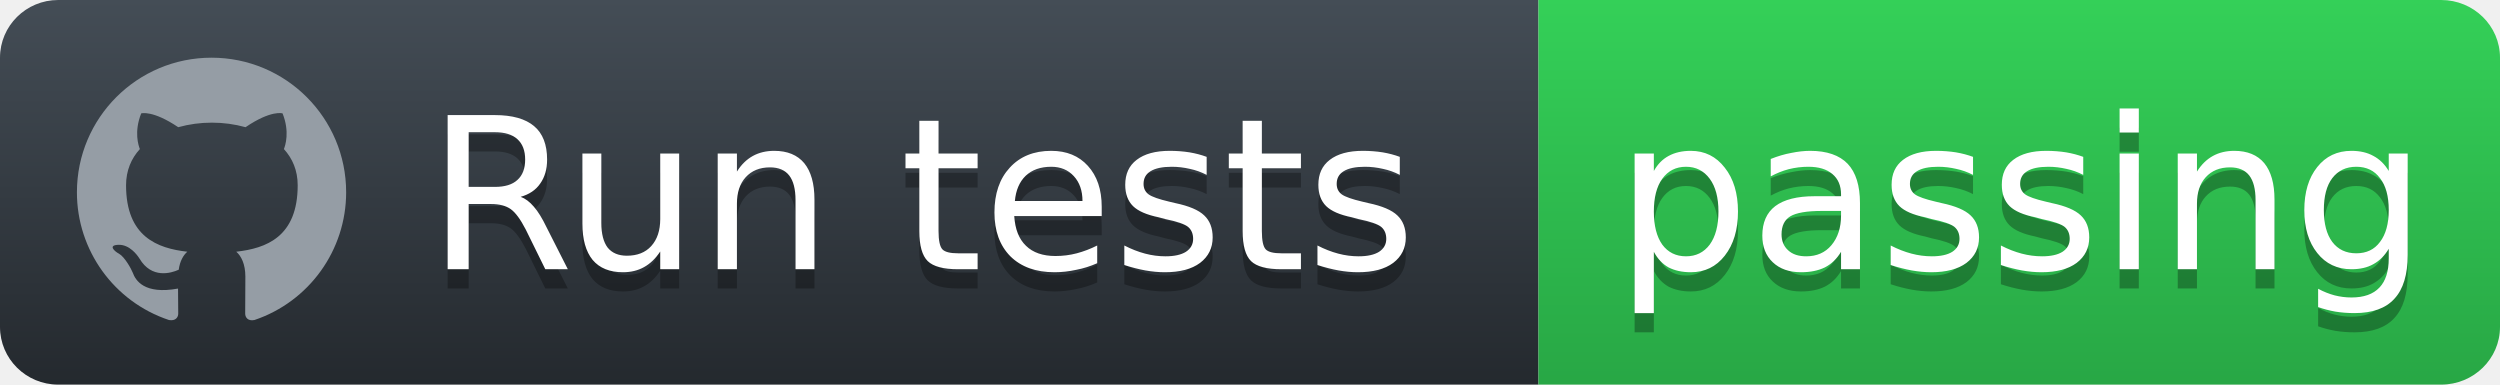
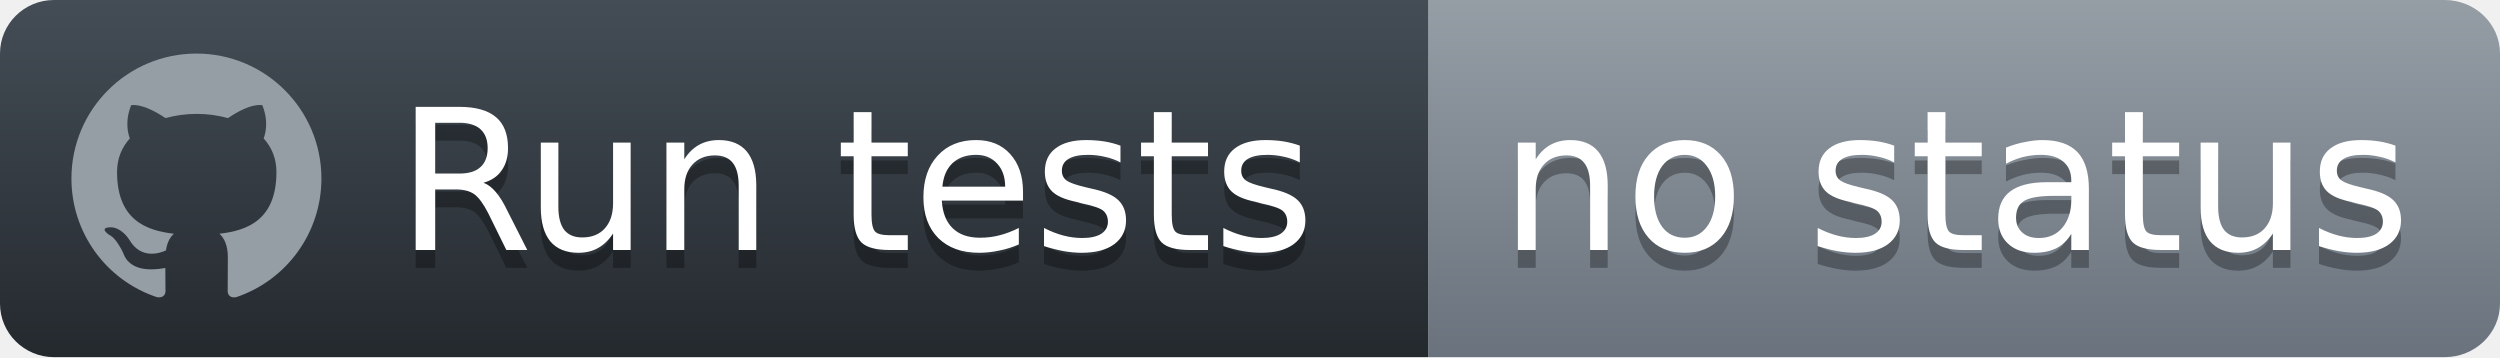
- <svg xmlns="http://www.w3.org/2000/svg" width="130" height="20">
+ <svg xmlns="http://www.w3.org/2000/svg" width="140" height="20">
  <defs>
    <linearGradient id="workflow-fill" x1="50%" y1="0%" x2="50%" y2="100%">
      <stop stop-color="#444D56" offset="0%" />
      <stop stop-color="#24292E" offset="100%" />
    </linearGradient>
    <linearGradient id="state-fill" x1="50%" y1="0%" x2="50%" y2="100%">
-       <stop stop-color="#34D058" offset="0%" />
-       <stop stop-color="#28A745" offset="100%" />
+       <stop stop-color="#959DA5" offset="0%" />
+       <stop stop-color="#6A737D" offset="100%" />
    </linearGradient>
  </defs>
  <g fill="none" fill-rule="evenodd">
    <g font-family="'DejaVu Sans',Verdana,Geneva,sans-serif" font-size="11">
      <path id="workflow-bg" d="M0,3 C0,1.343 1.355,0 3.027,0 L80,0 L80,20 L3.027,20 C1.355,20 0,18.657 0,17 L0,3 Z" fill="url(#workflow-fill)" fill-rule="nonzero" />
      <text fill="#010101" fill-opacity=".3">
        <tspan x="22.198" y="15" aria-hidden="true">Run tests</tspan>
      </text>
      <text fill="#FFFFFF">
        <tspan x="22.198" y="14">Run tests</tspan>
      </text>
    </g>
    <g transform="translate(80)" font-family="'DejaVu Sans',Verdana,Geneva,sans-serif" font-size="11">
-       <path d="M0 0h46.939C48.629 0 50 1.343 50 3v14c0 1.657-1.37 3-3.061 3H0V0z" id="state-bg" fill="url(#state-fill)" fill-rule="nonzero" />
+       <path d="M0 0h56.897C58.61 0 60 1.343 60 3v14c0 1.657-1.39 3-3.103 3H0V0z" id="state-bg" fill="url(#state-fill)" fill-rule="nonzero" />
      <text fill="#010101" fill-opacity=".3" aria-hidden="true">
-         <tspan x="4" y="15">passing</tspan>
+         <tspan x="4" y="15">no status</tspan>
      </text>
      <text fill="#FFFFFF">
-         <tspan x="4" y="14">passing</tspan>
+         <tspan x="4" y="14">no status</tspan>
      </text>
    </g>
    <path fill="#959DA5" d="M11 3c-3.868 0-7 3.132-7 7a6.996 6.996 0 0 0 4.786 6.641c.35.062.482-.148.482-.332 0-.166-.01-.718-.01-1.304-1.758.324-2.213-.429-2.353-.822-.079-.202-.42-.823-.717-.99-.245-.13-.595-.454-.01-.463.552-.009.946.508 1.077.718.63 1.058 1.636.76 2.039.577.061-.455.245-.761.446-.936-1.557-.175-3.185-.779-3.185-3.456 0-.762.271-1.392.718-1.882-.07-.175-.315-.892.07-1.855 0 0 .586-.183 1.925.718a6.5 6.5 0 0 1 1.75-.236 6.5 6.5 0 0 1 1.75.236c1.338-.91 1.925-.718 1.925-.718.385.963.14 1.68.07 1.855.446.49.717 1.112.717 1.882 0 2.686-1.636 3.28-3.194 3.456.254.219.473.639.473 1.295 0 .936-.009 1.689-.009 1.925 0 .184.131.402.481.332A7.011 7.011 0 0 0 18 10c0-3.867-3.133-7-7-7z" />
  </g>
</svg>
